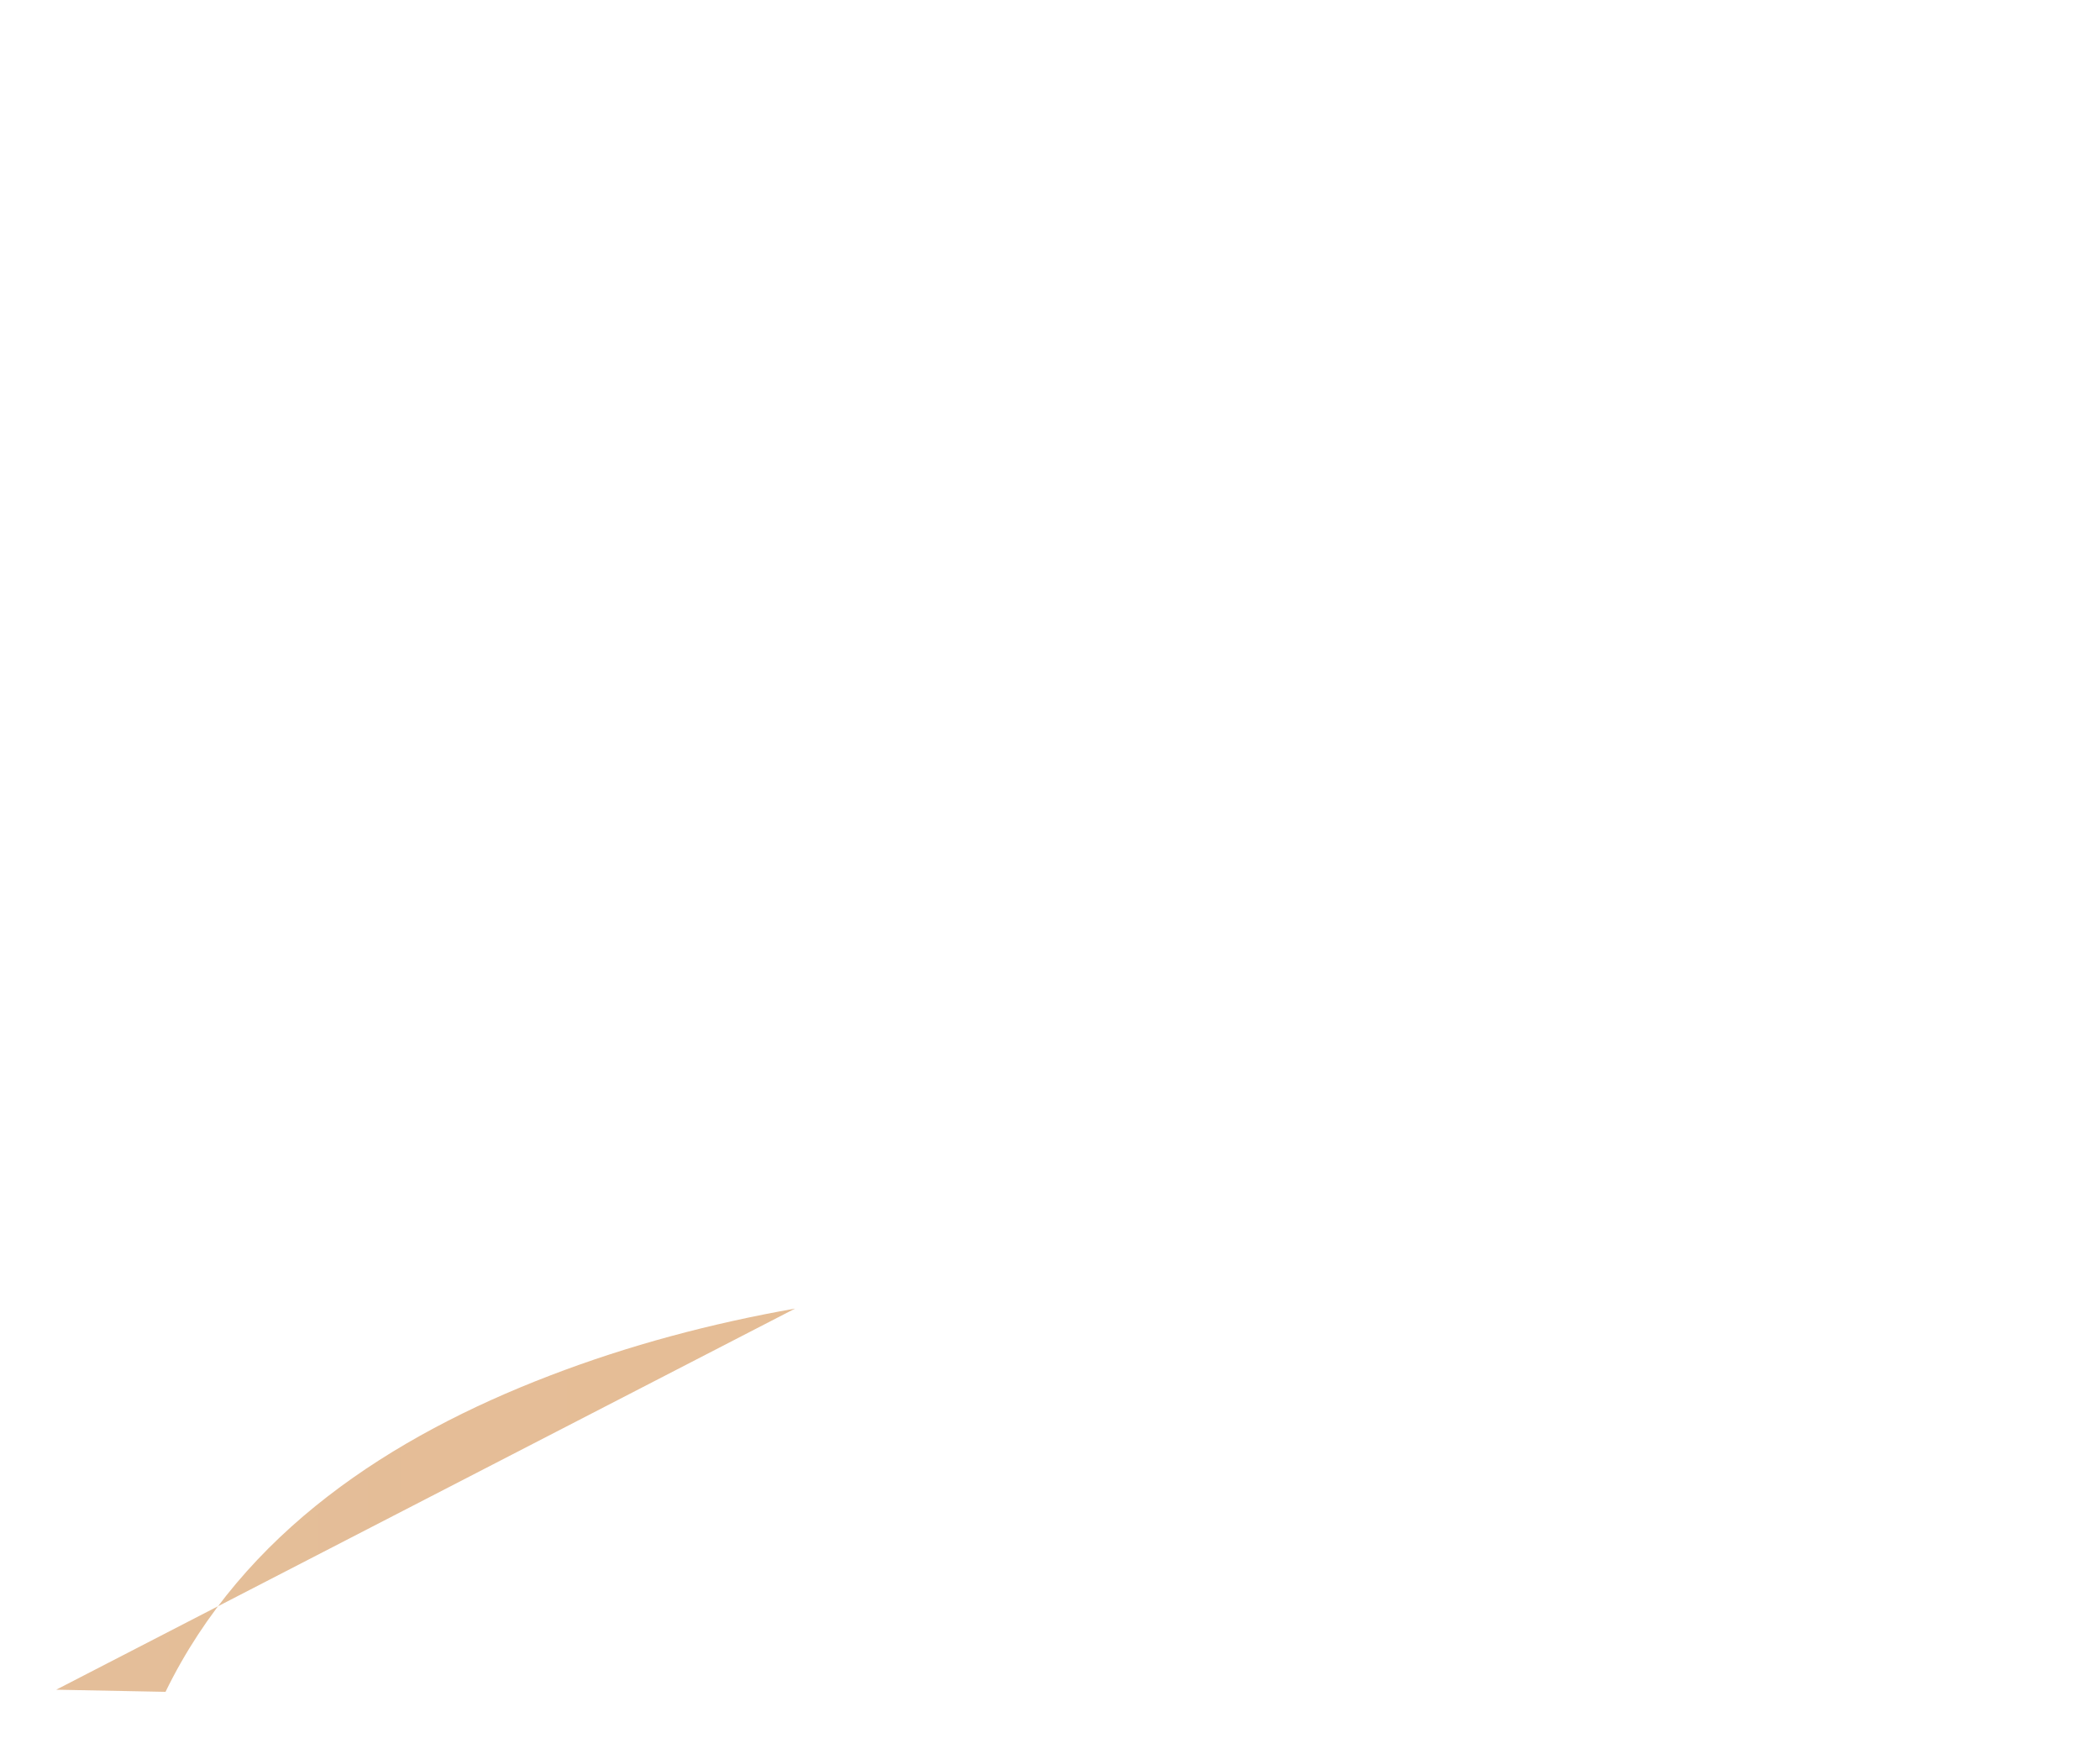
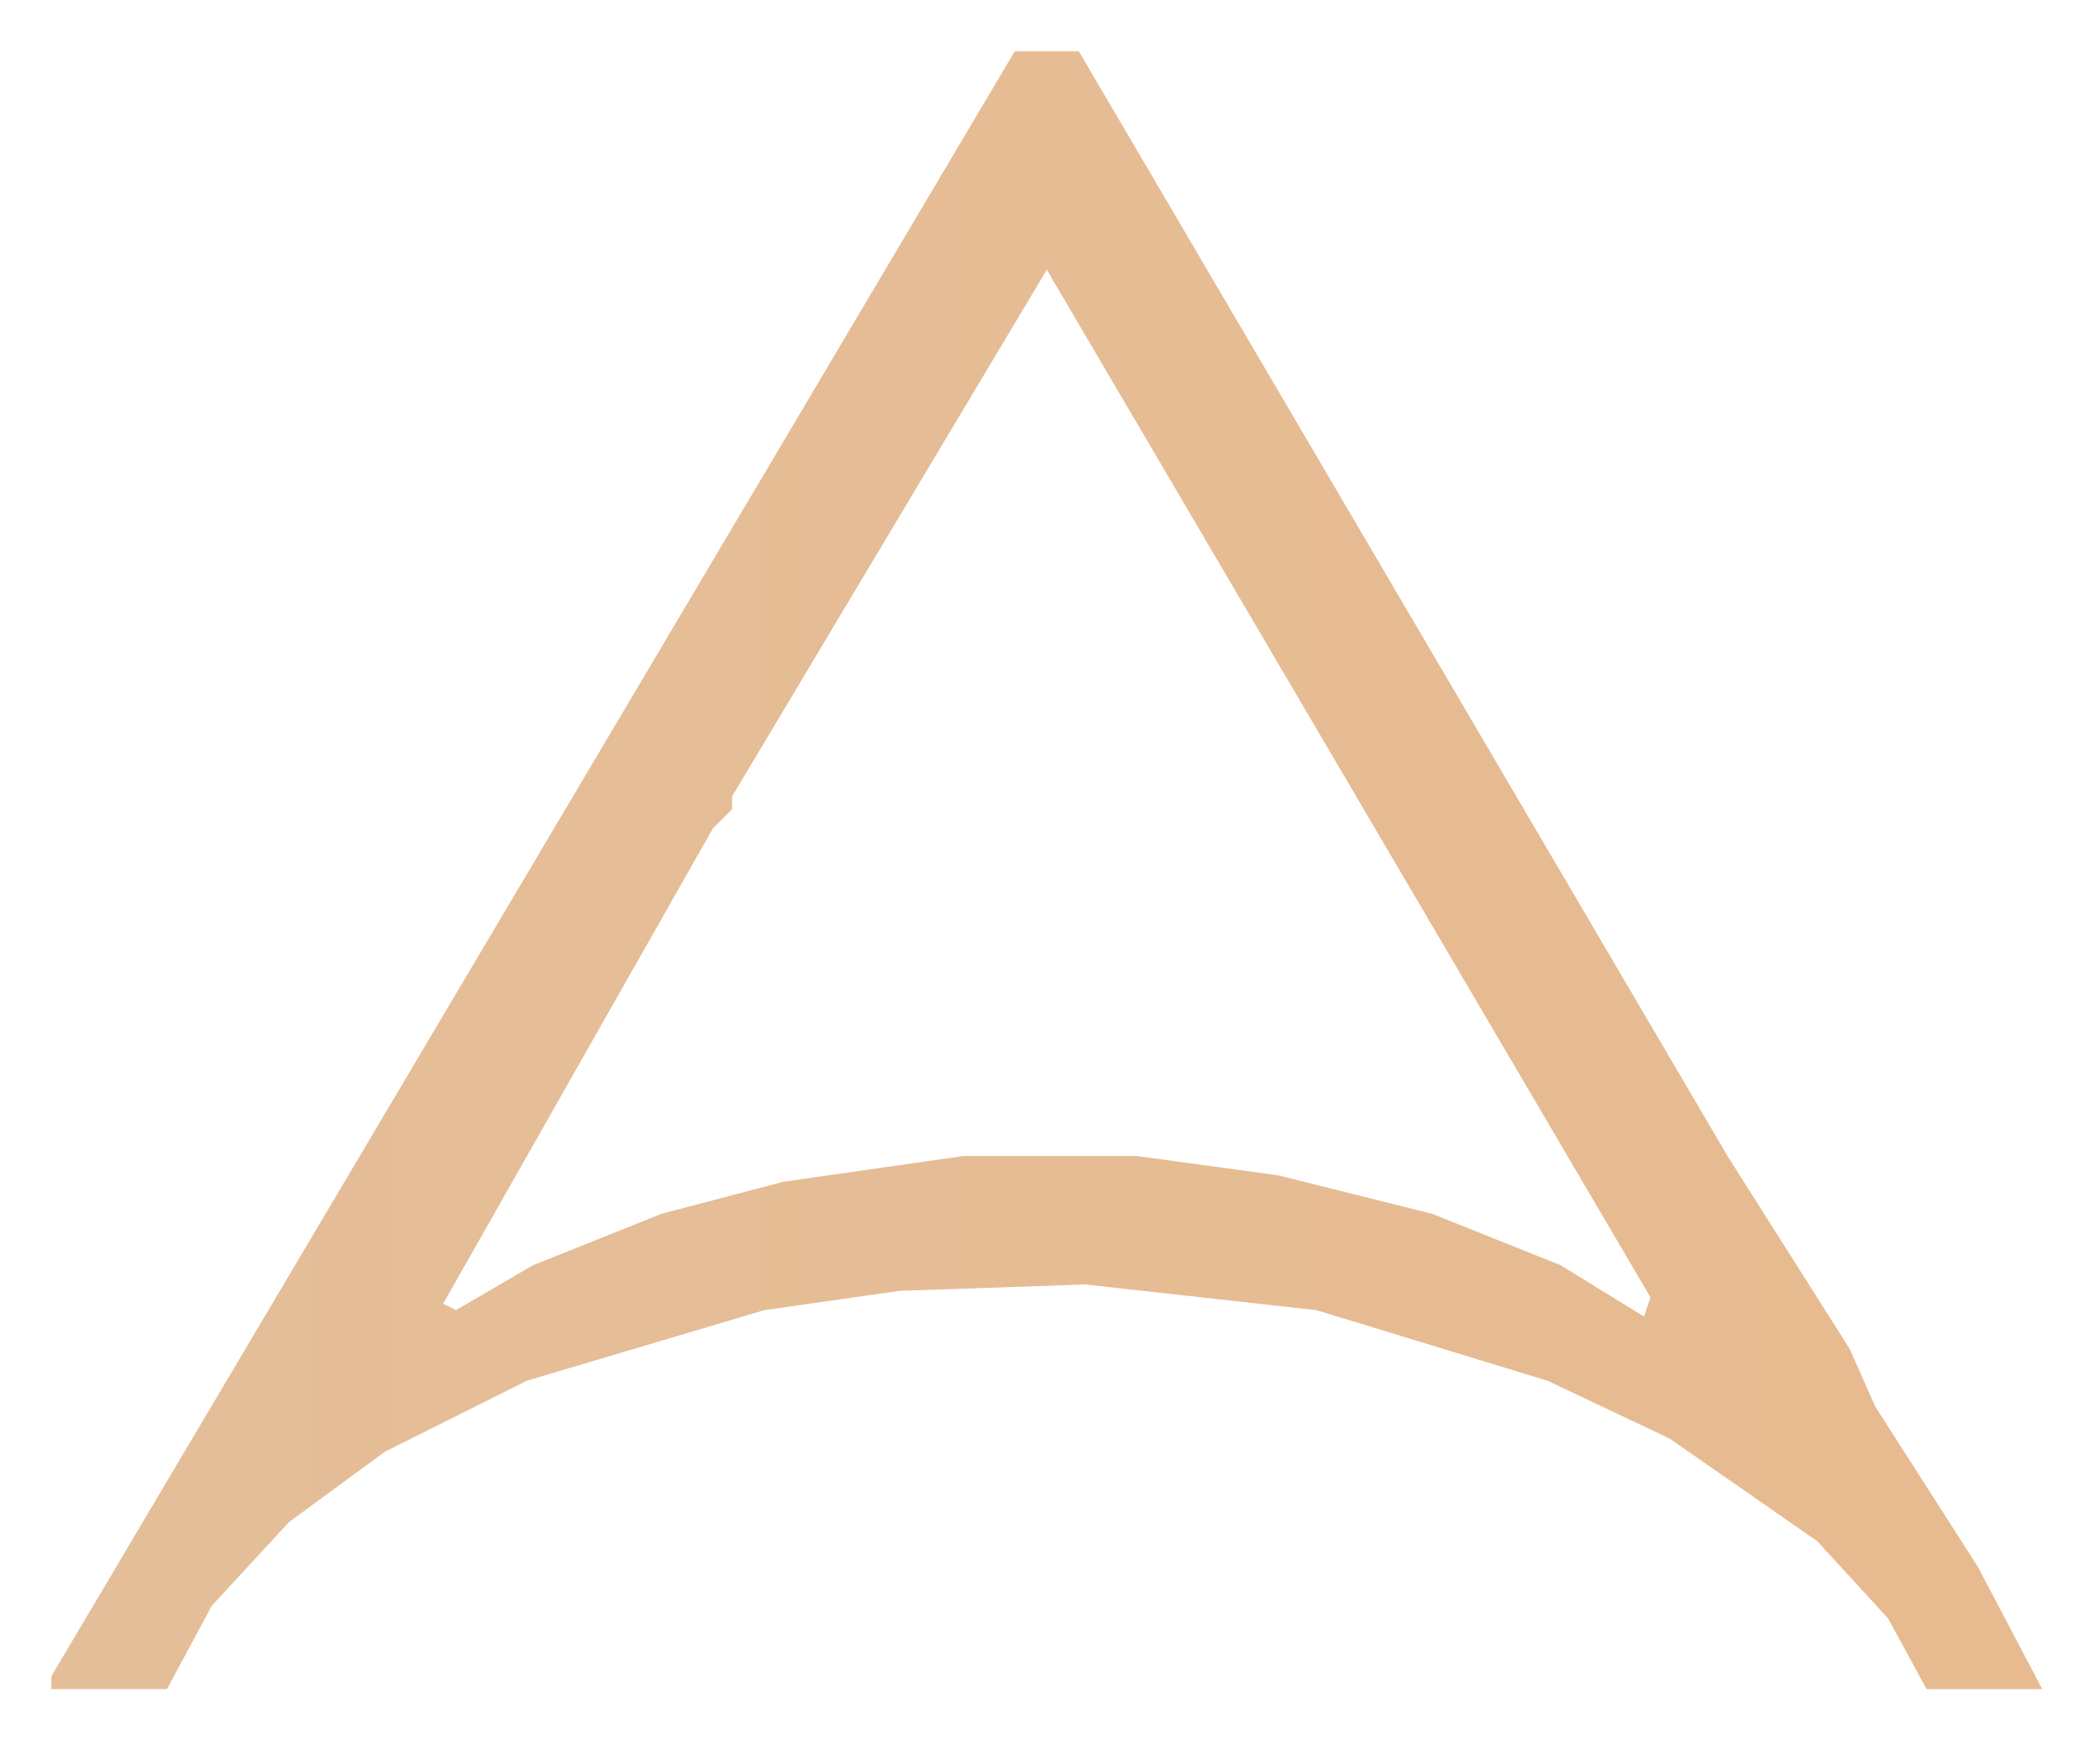
- <svg xmlns="http://www.w3.org/2000/svg" width="327" height="273" viewBox="60 54 327 273" role="img" aria-label="NOVA — vector letter A">
+ <svg xmlns="http://www.w3.org/2000/svg" width="327" height="273" viewBox="60 54 327 273" role="img" aria-label="NOVA — A">
  <defs>
    <linearGradient id="nova-a-gradient" x1="70" y1="190" x2="380" y2="190" gradientUnits="userSpaceOnUse">
-       <stop offset="0" stop-color="#E4BE99" />
+       <stop stop-color="#E4BE99" />
      <stop offset="1" stop-color="#E7BA8F" />
    </linearGradient>
  </defs>
-   <path transform="translate(0.75 0.10)" id="nova-letter-a" d="M 68 317 L 85.023 317.331 C 97.189 292.37 120.282 277.531 144.827 268.106 C 157.252 263.335 170.049 259.951 183.05 257.657 C 196.385 255.304 209.935 254.097 C 223.467 254.136 C 250.12 254.214 276.704 259.125 301.597 269.381 C 325.563 279.255 347.961 294.083 361.28 316.967 L 378 317 L 228 62 L 217 62 Z M 128.009 258.255 L 222.3 96.2 L 316.954 258.247 C 314.666 258.399 312.588 256.866 310.407 255.575 C 308.724 254.579 306.979 253.726 305.221 252.912 C 301.665 251.263 298.056 249.768 294.479 248.268 C 290.874 246.756 287.301 245.239 283.638 243.97 C 279.955 242.694 276.182 241.668 272.401 240.716 C 267.902 239.582 263.392 238.552 258.834 237.713 C 254.907 236.989 250.946 236.408 246.971 235.878 C 242.968 235.343 238.951 234.86 234.885 234.505 C 230.784 234.146 226.632 233.916 222.497 233.941 C 213.585 233.994 204.75 235.228 196.017 236.36 C 192.04 236.875 188.084 237.369 184.189 238.149 C 180.35 238.917 176.57 239.963 172.768 240.977 C 168.386 242.146 163.973 243.273 159.653 244.807 C 155.981 246.11 152.376 247.707 148.773 249.217 C 145.207 250.711 141.644 252.12 138.18 254.029 C 136.437 254.99 134.719 256.078 133.025 257.049 C 131.318 258.028 129.635 258.888 128.009 258.255 Z" fill="url(#nova-a-gradient)" fill-rule="evenodd" />
+   <path d="M68,315 L68,317 L86,317 L93,304 L105,291 L120,280 L142,269 L179,258 L200,255 L229,254 L265,258 L301,269 L320,278 L343,294 L354,306 L360,317 L378,317 L368,298 L352,273 L348,264 L329,234 L228,62 L218,62Z M223,96 L317,256 L316,259 L303,251 L283,243 L259,237 L237,234 L210,234 L182,238 L163,243 L143,251 L131,258 L129,257 L171,183 L174,180 L174,178Z" fill="url(#nova-a-gradient)" fill-rule="evenodd" />
</svg>
